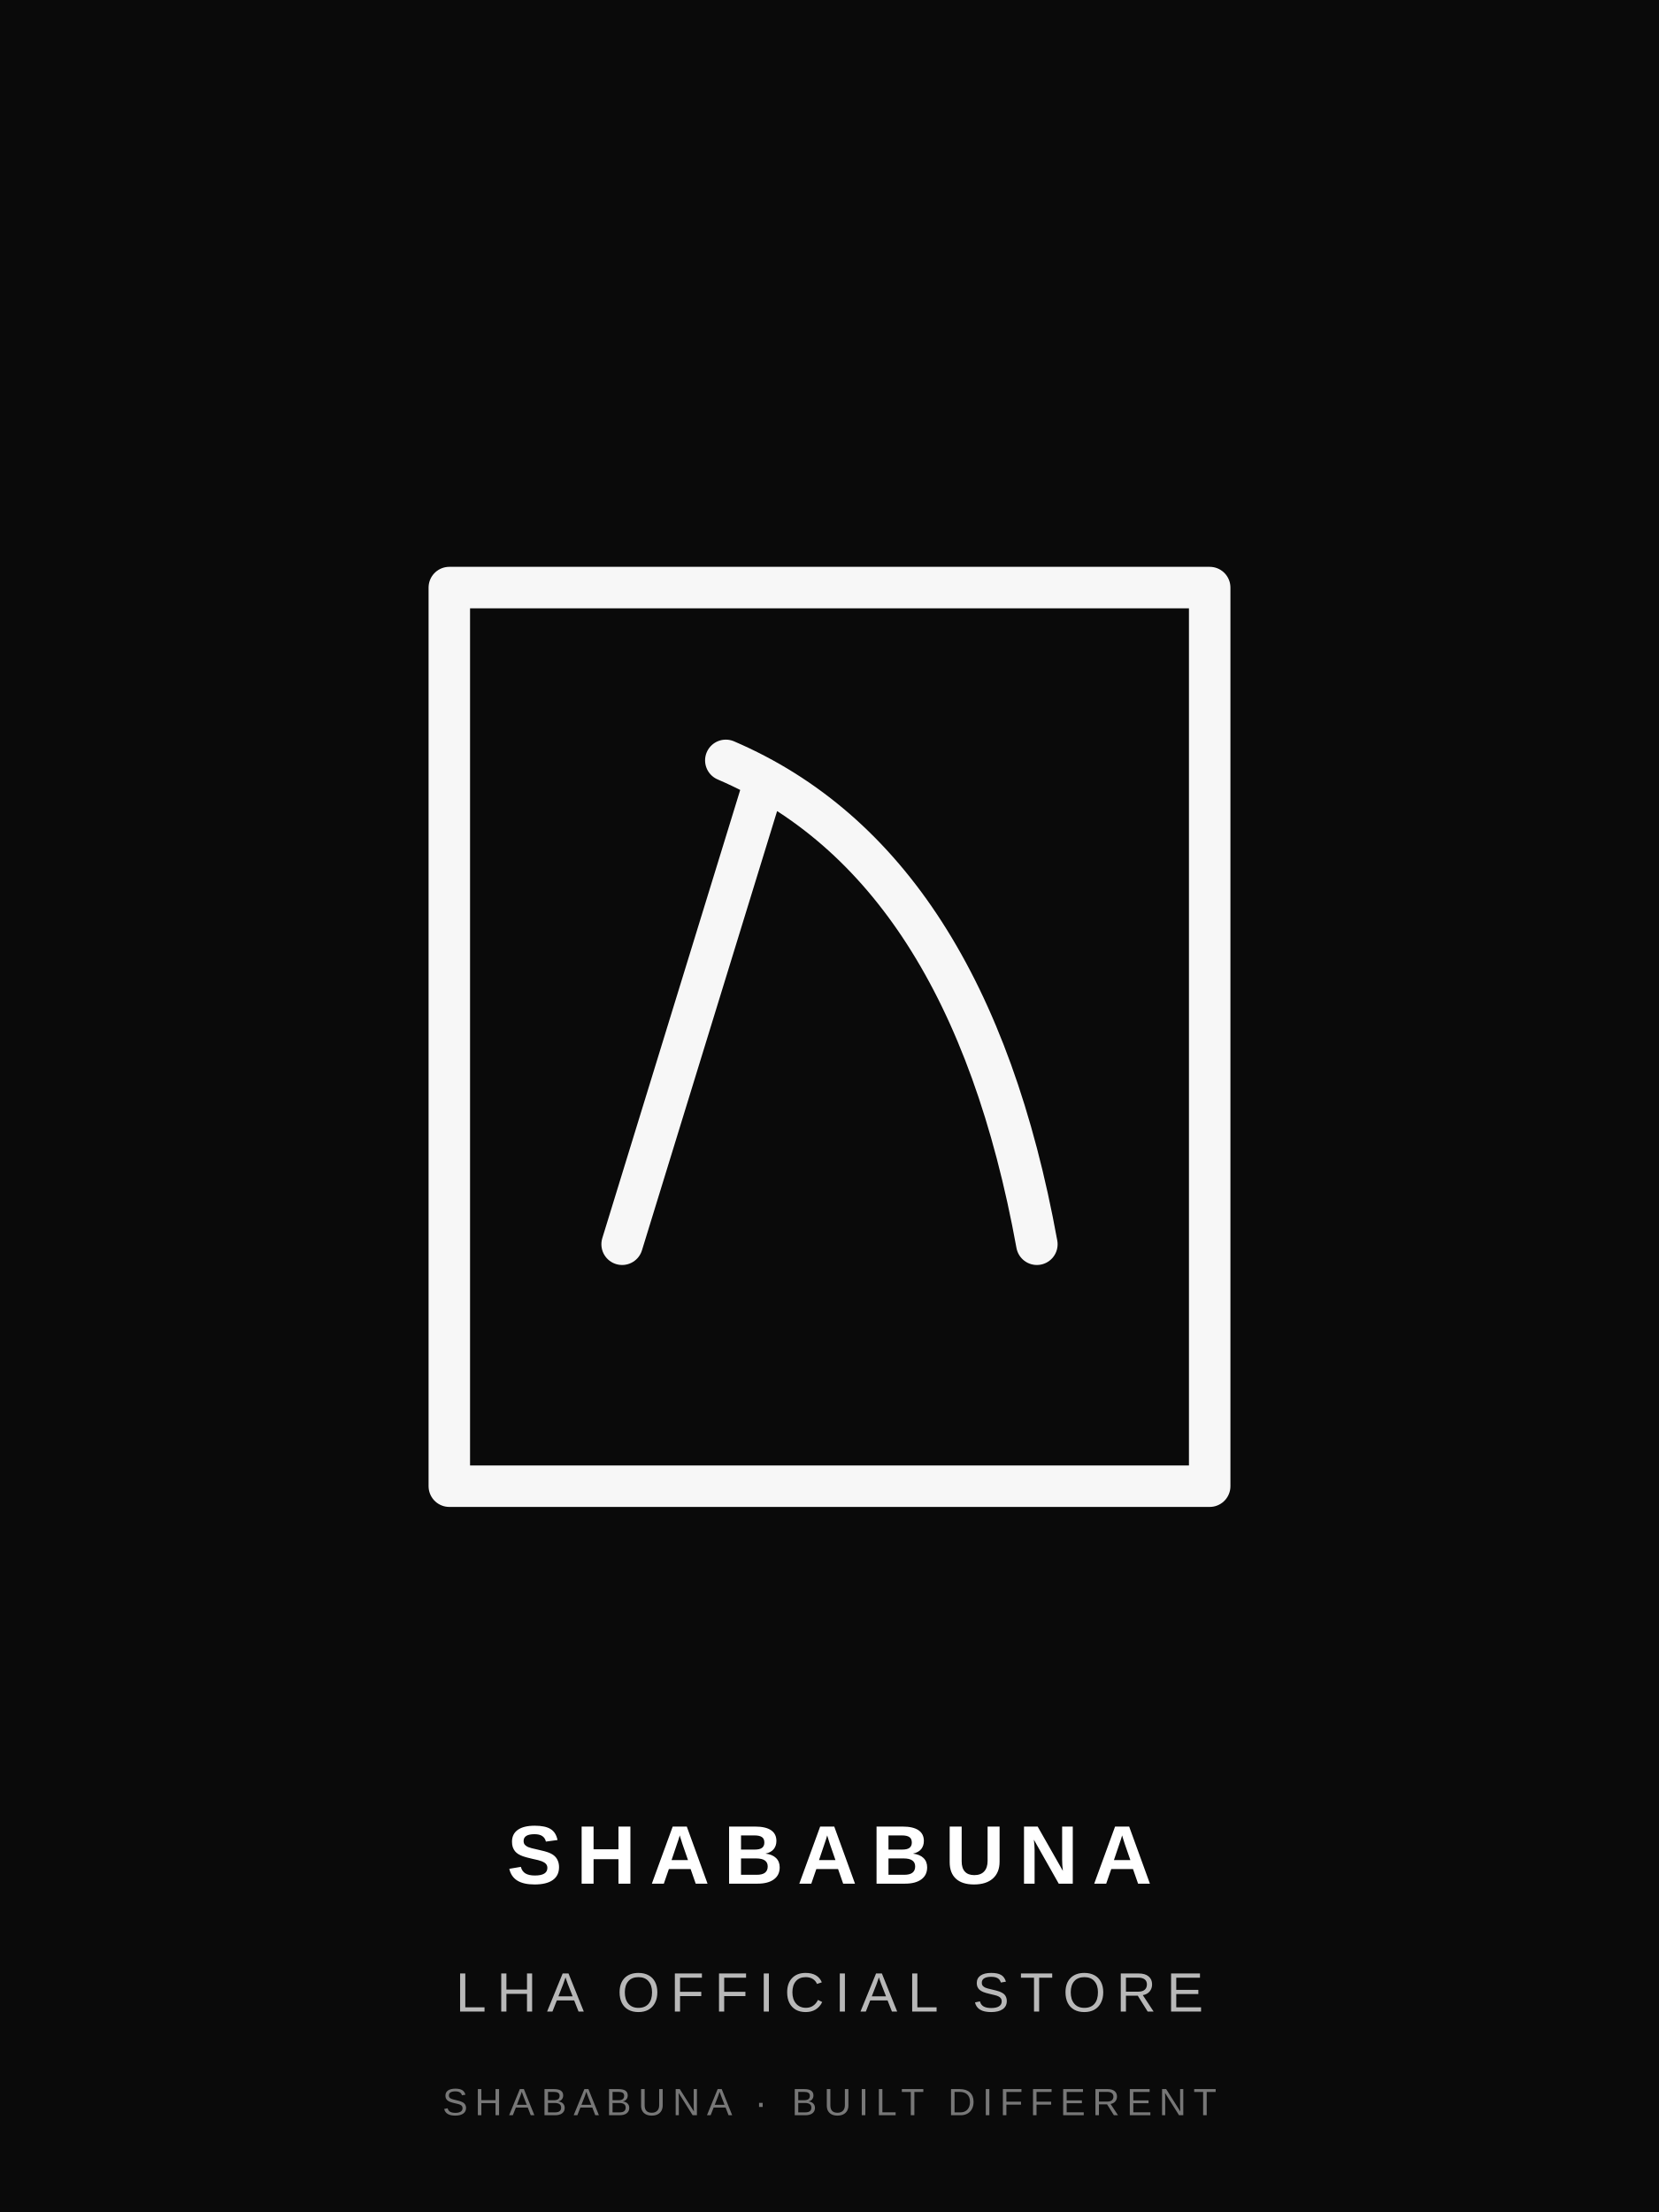
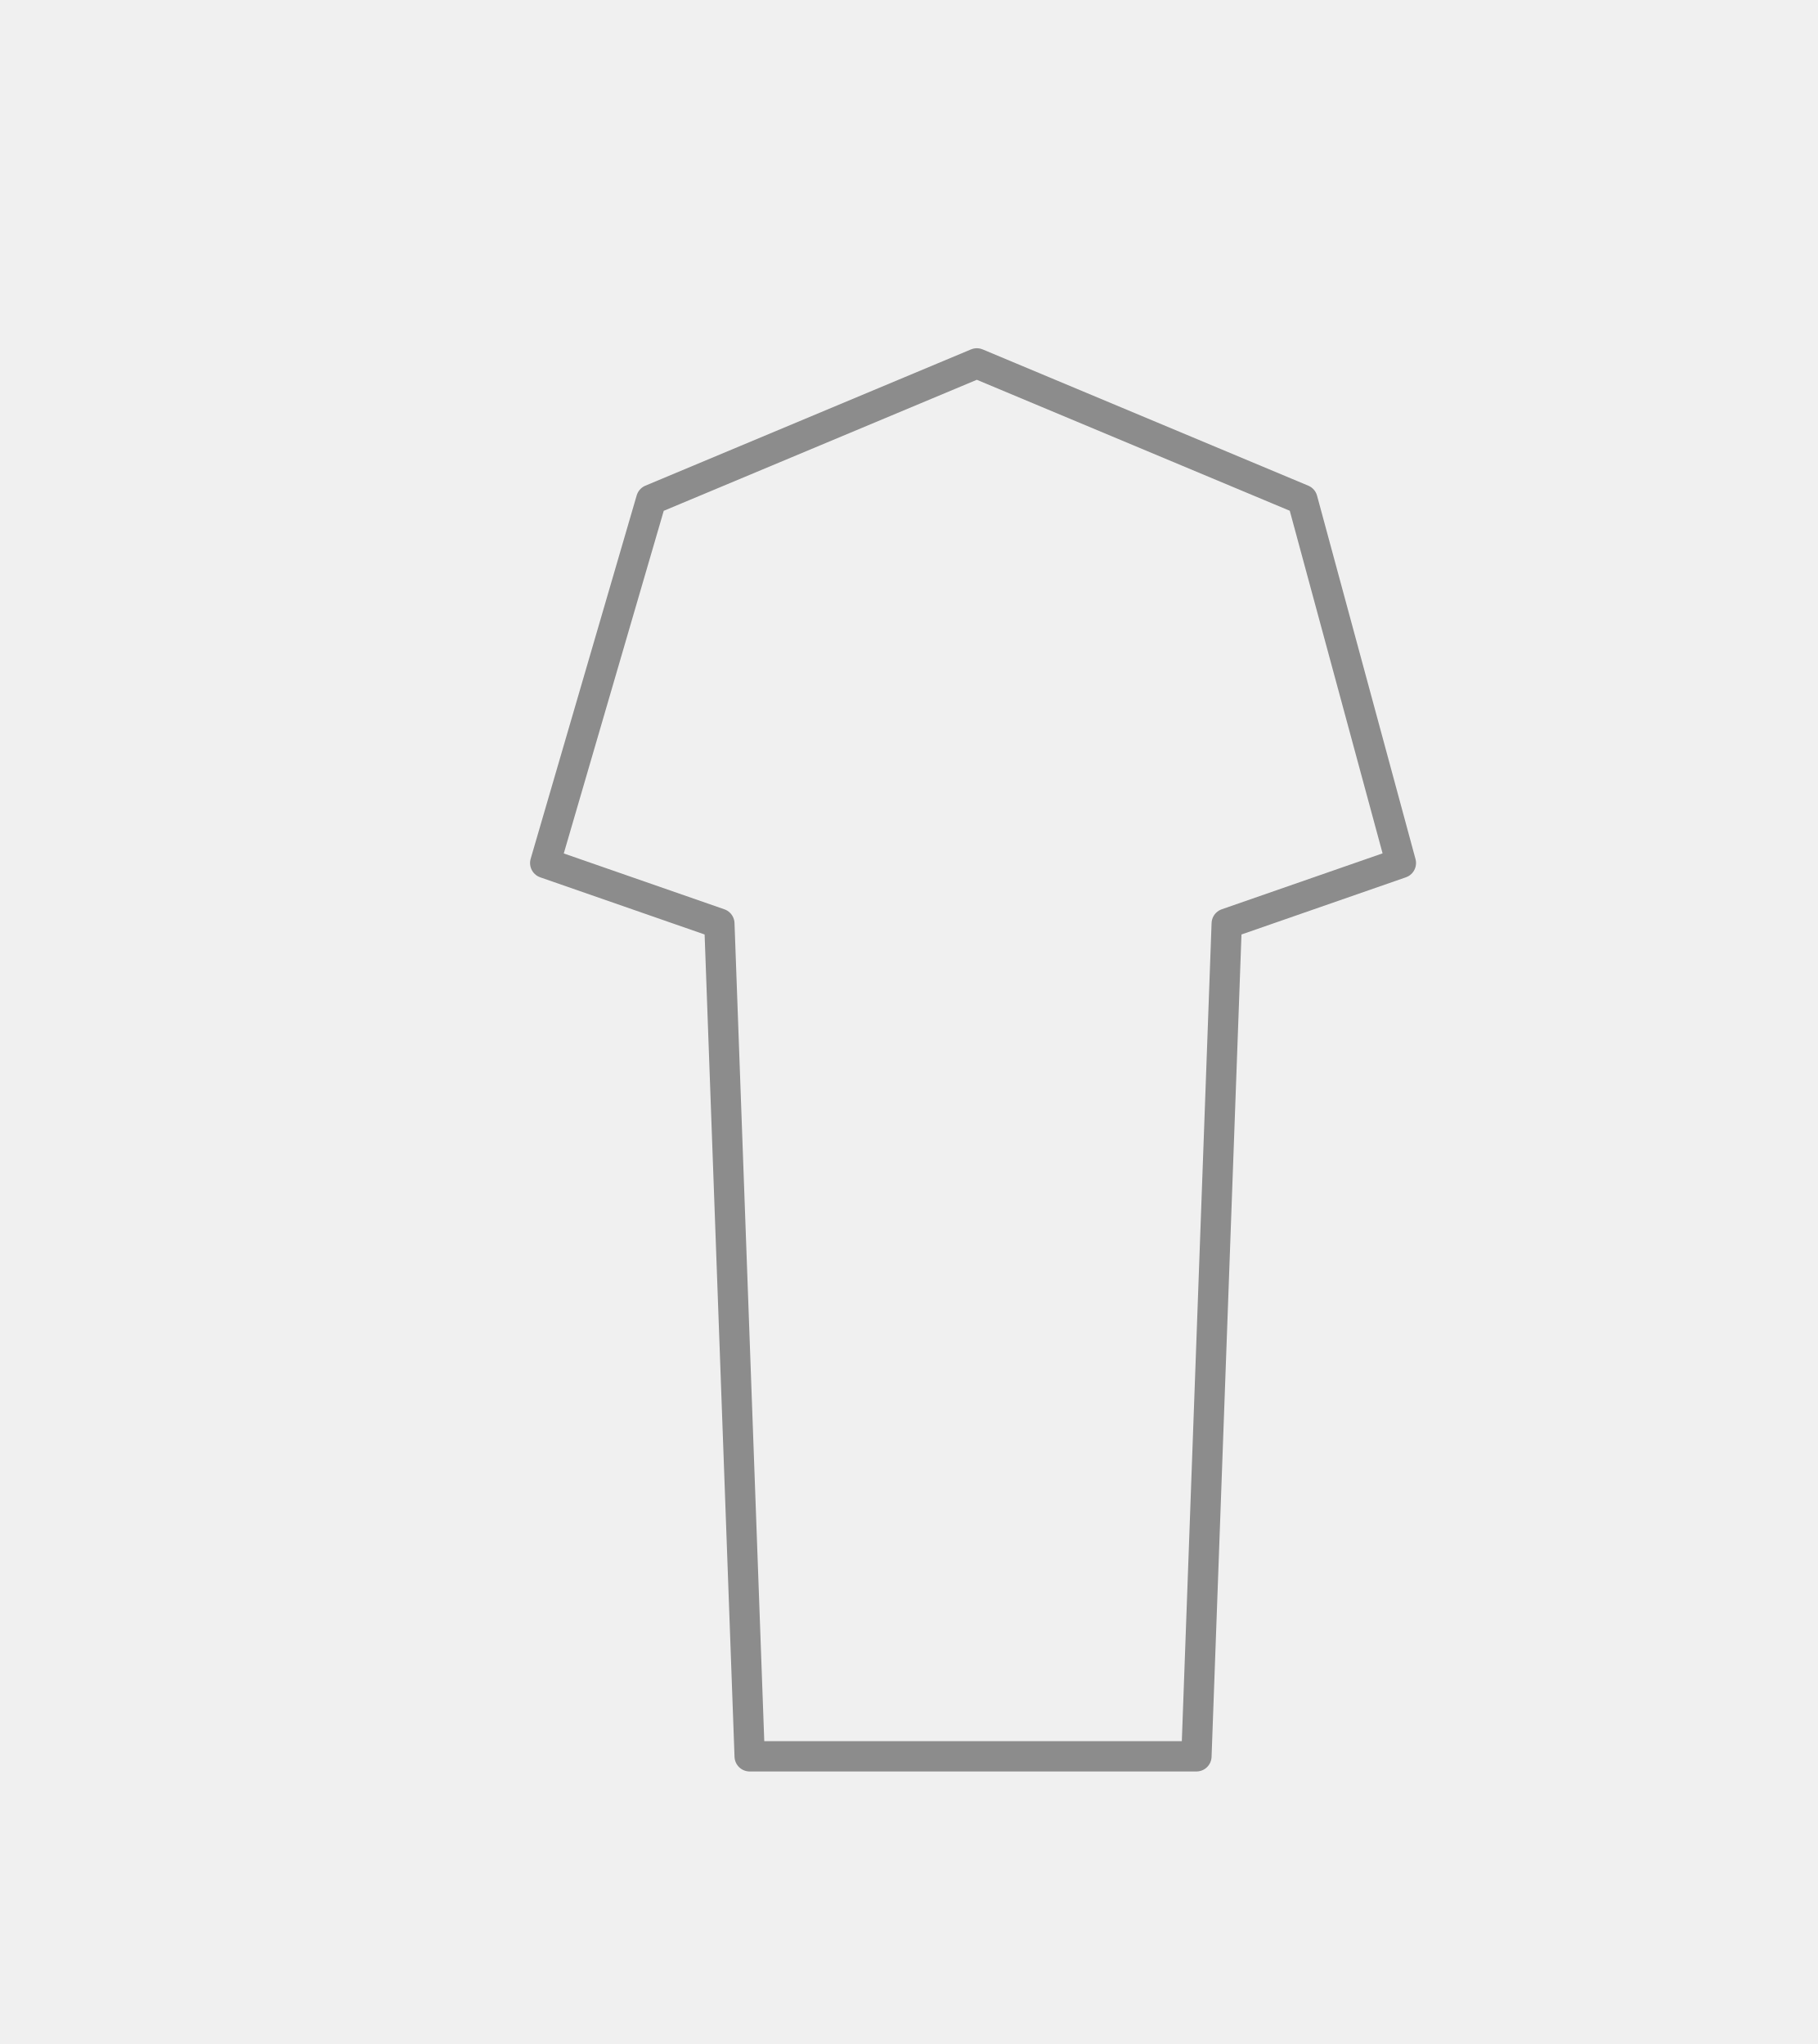
- <svg xmlns="http://www.w3.org/2000/svg" viewBox="0 0 480 640" role="img" aria-label="LHA OFFICIAL STORE concept artwork">
-   <rect width="480" height="640" fill="#0a0a0a" />
-   <path d="M130 170 H350 V430 H130 Z M210 220 Q280 250 300 360 M220 230 L180 360" fill="none" stroke="#f7f7f7" stroke-width="12" stroke-linecap="round" stroke-linejoin="round" />
-   <text x="240" y="545" fill="#ffffff" text-anchor="middle" font-family="Arial,Helvetica,sans-serif" font-size="24" font-weight="700" letter-spacing="4">SHABABUNA</text>
-   <text x="240" y="582" fill="#b8b8b8" text-anchor="middle" font-family="Arial,Helvetica,sans-serif" font-size="16" letter-spacing="3">LHA OFFICIAL STORE</text>
-   <text x="240" y="612" fill="#777777" text-anchor="middle" font-family="Arial,Helvetica,sans-serif" font-size="11" letter-spacing="2">SHABABUNA · BUILT DIFFERENT</text>
+ <svg xmlns="http://www.w3.org/2000/svg" viewBox="0 0 480 540" role="img" aria-label="LHA store — concept artwork, product photography pending">
+   <g fill="none" stroke="#8C8C8C" stroke-width="8" stroke-linecap="round" stroke-linejoin="round">
+     <path d="M172 132 258 96l86 36 26 96-46 16-8 220H198l-8-220-46-16Z" />
+   </g>
</svg>
